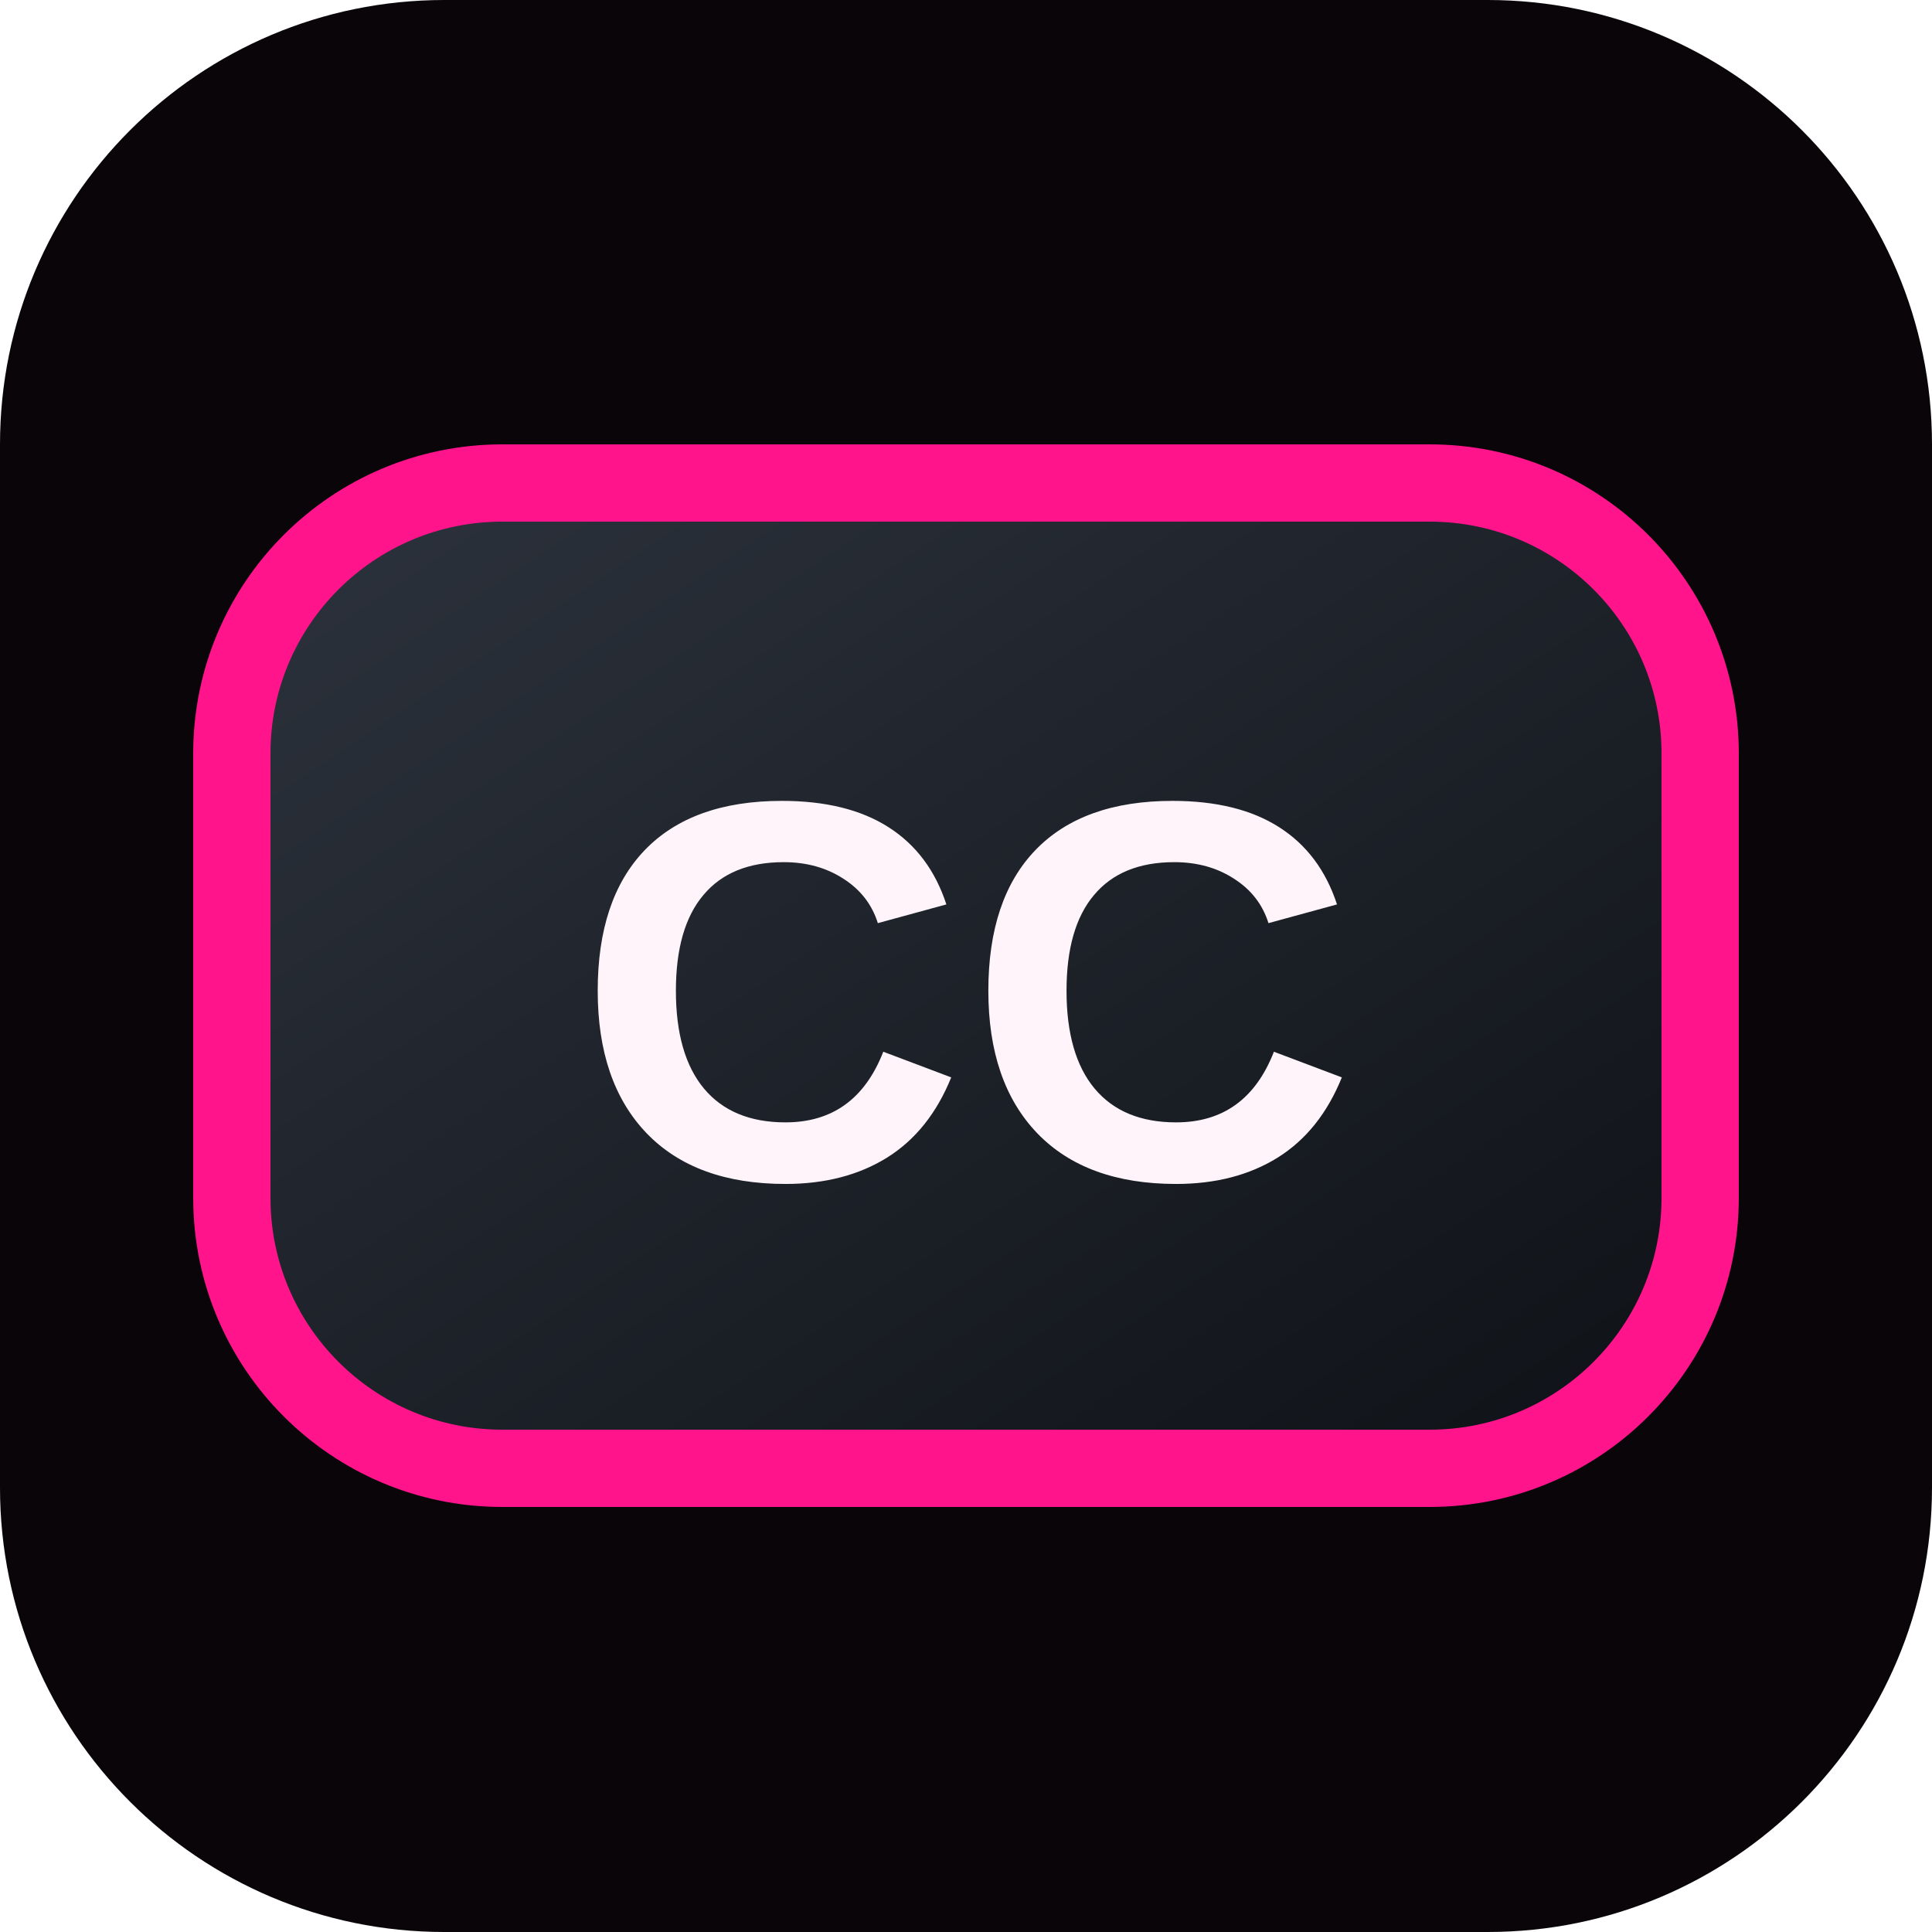
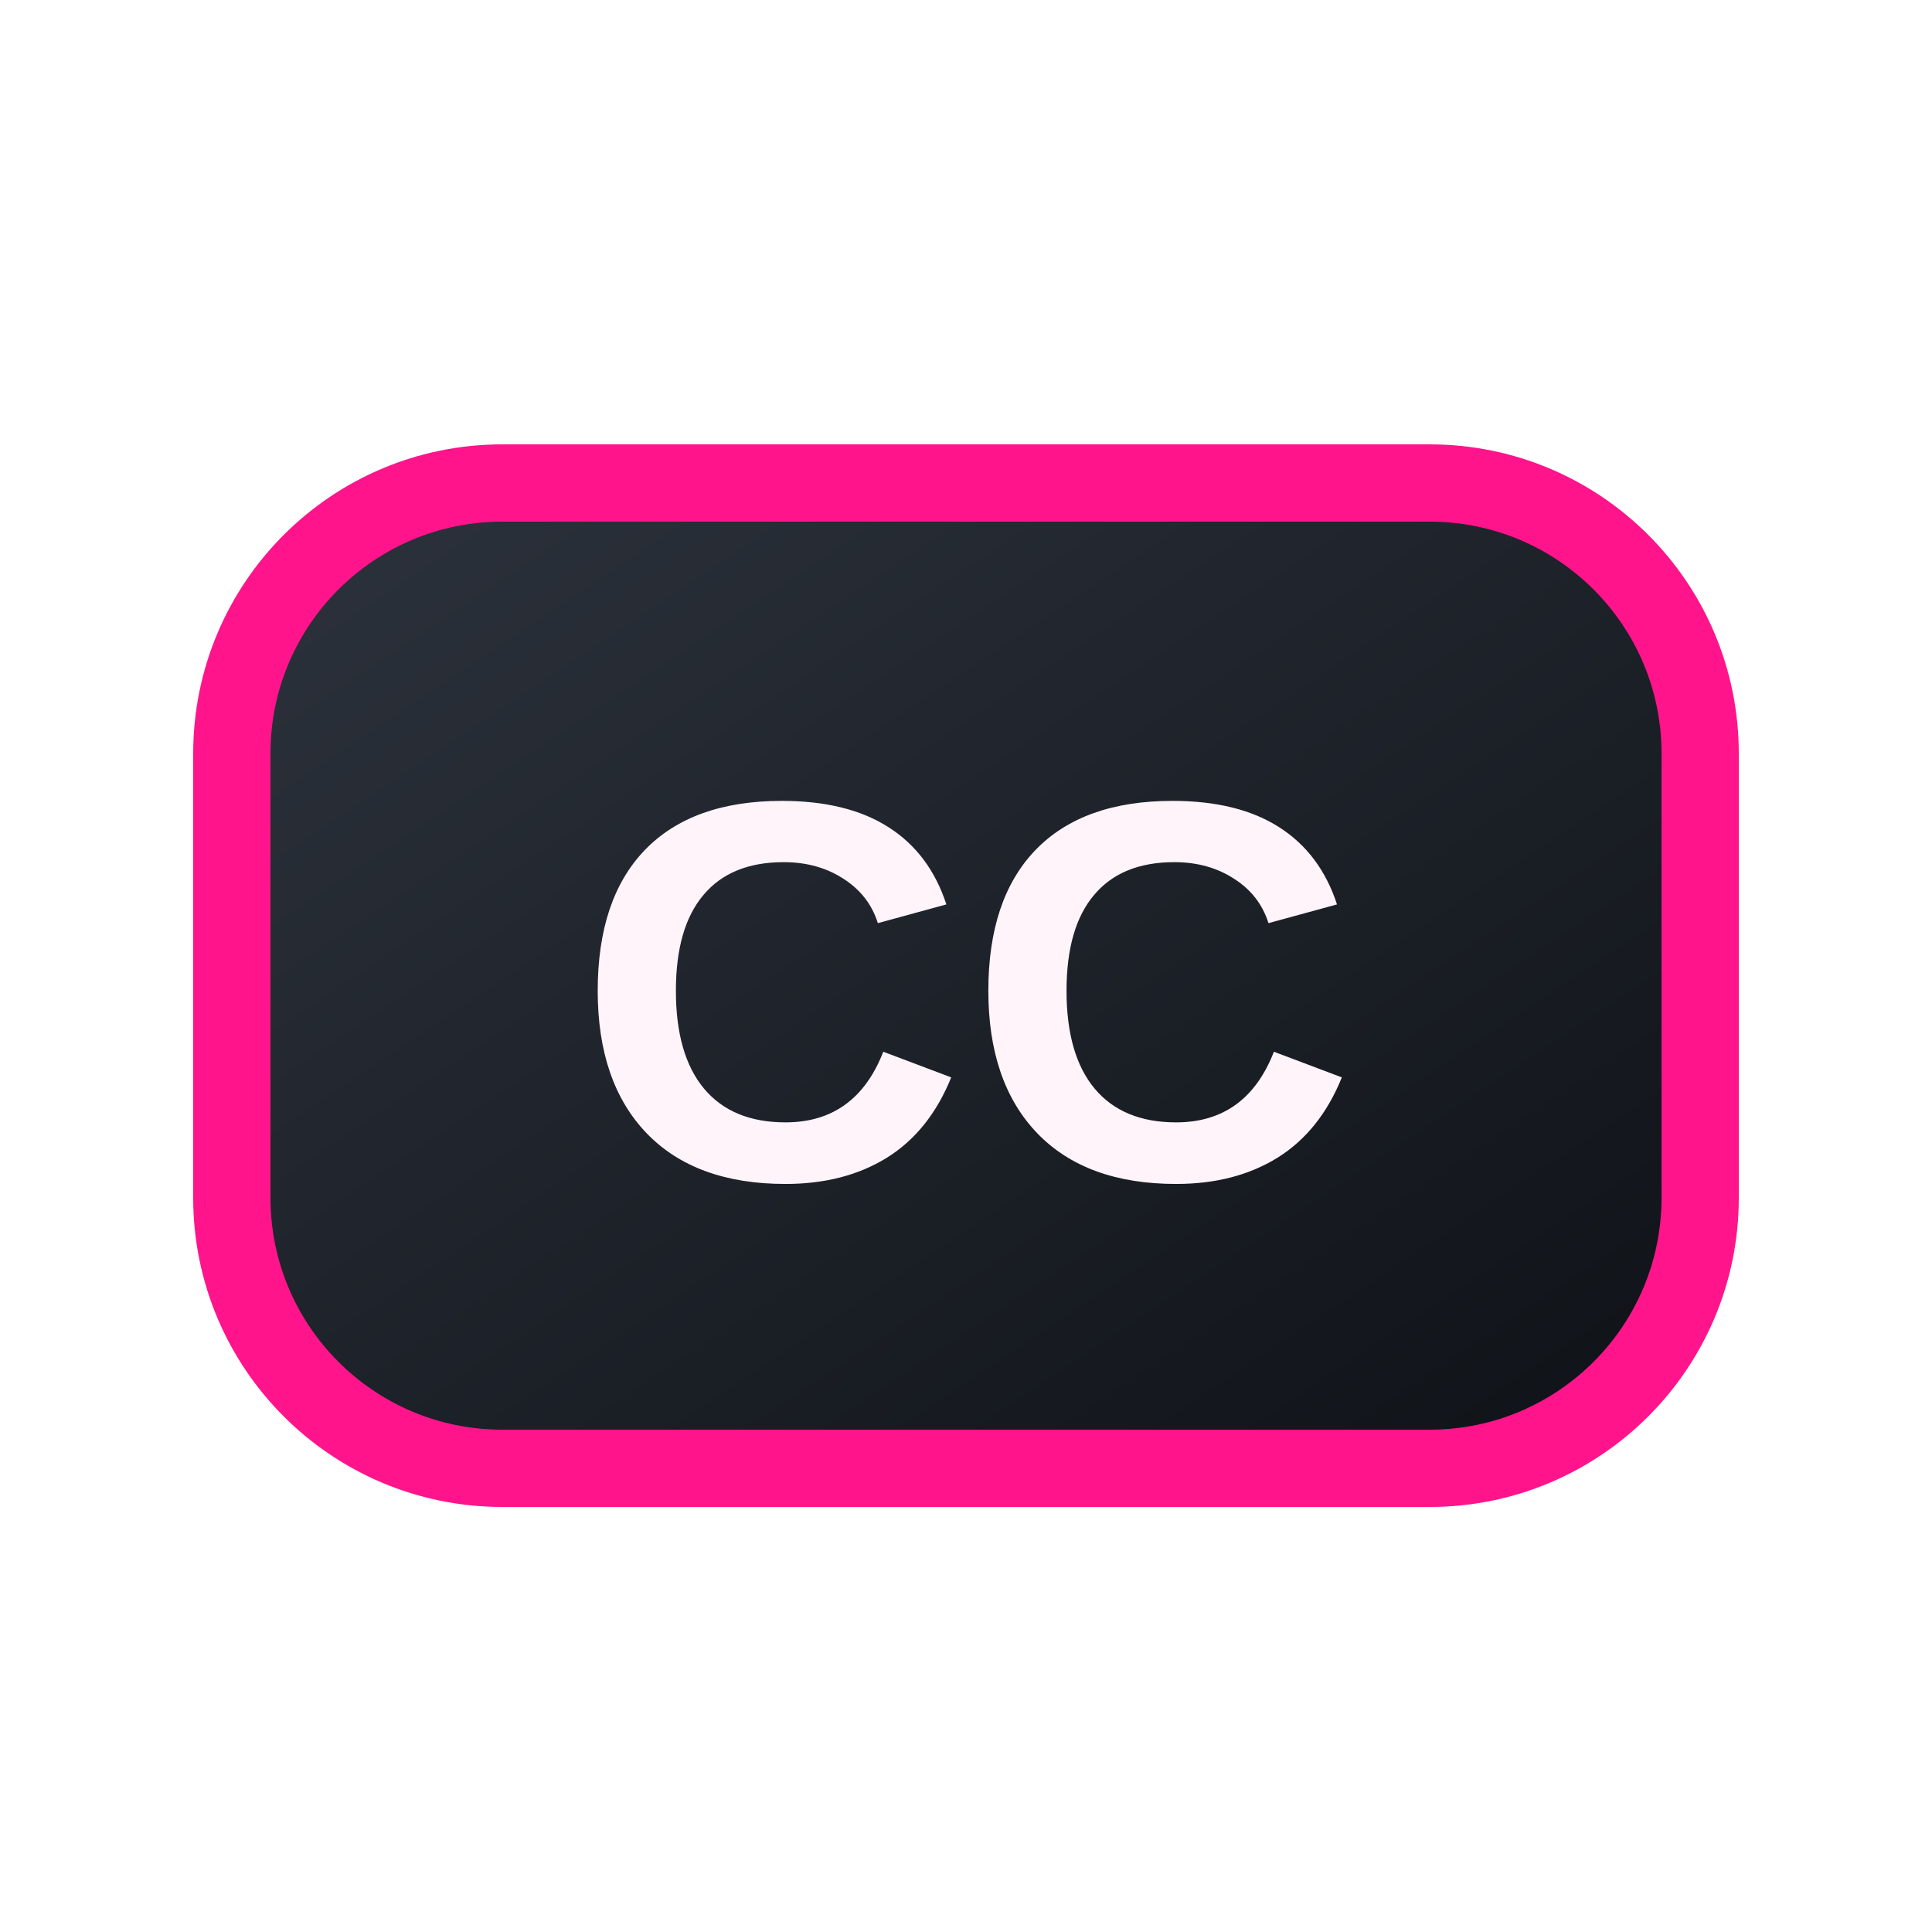
<svg xmlns="http://www.w3.org/2000/svg" viewBox="0 0 100 100">
  <defs>
    <linearGradient id="panel" x1="0" y1="0" x2="1" y2="1">
      <stop offset="0" stop-color="#2d333d" />
      <stop offset="1" stop-color="#0e1116" />
    </linearGradient>
  </defs>
-   <rect width="100" height="100" rx="23" fill="#090509" />
  <rect x="12" y="25" width="76" height="51" rx="14" fill="url(#panel)" stroke="#ff148c" stroke-width="4" />
  <text x="50" y="61" text-anchor="middle" font-family="Arial Black,Arial,sans-serif" font-size="28" font-weight="900" fill="#fff4fa">CC</text>
</svg>
